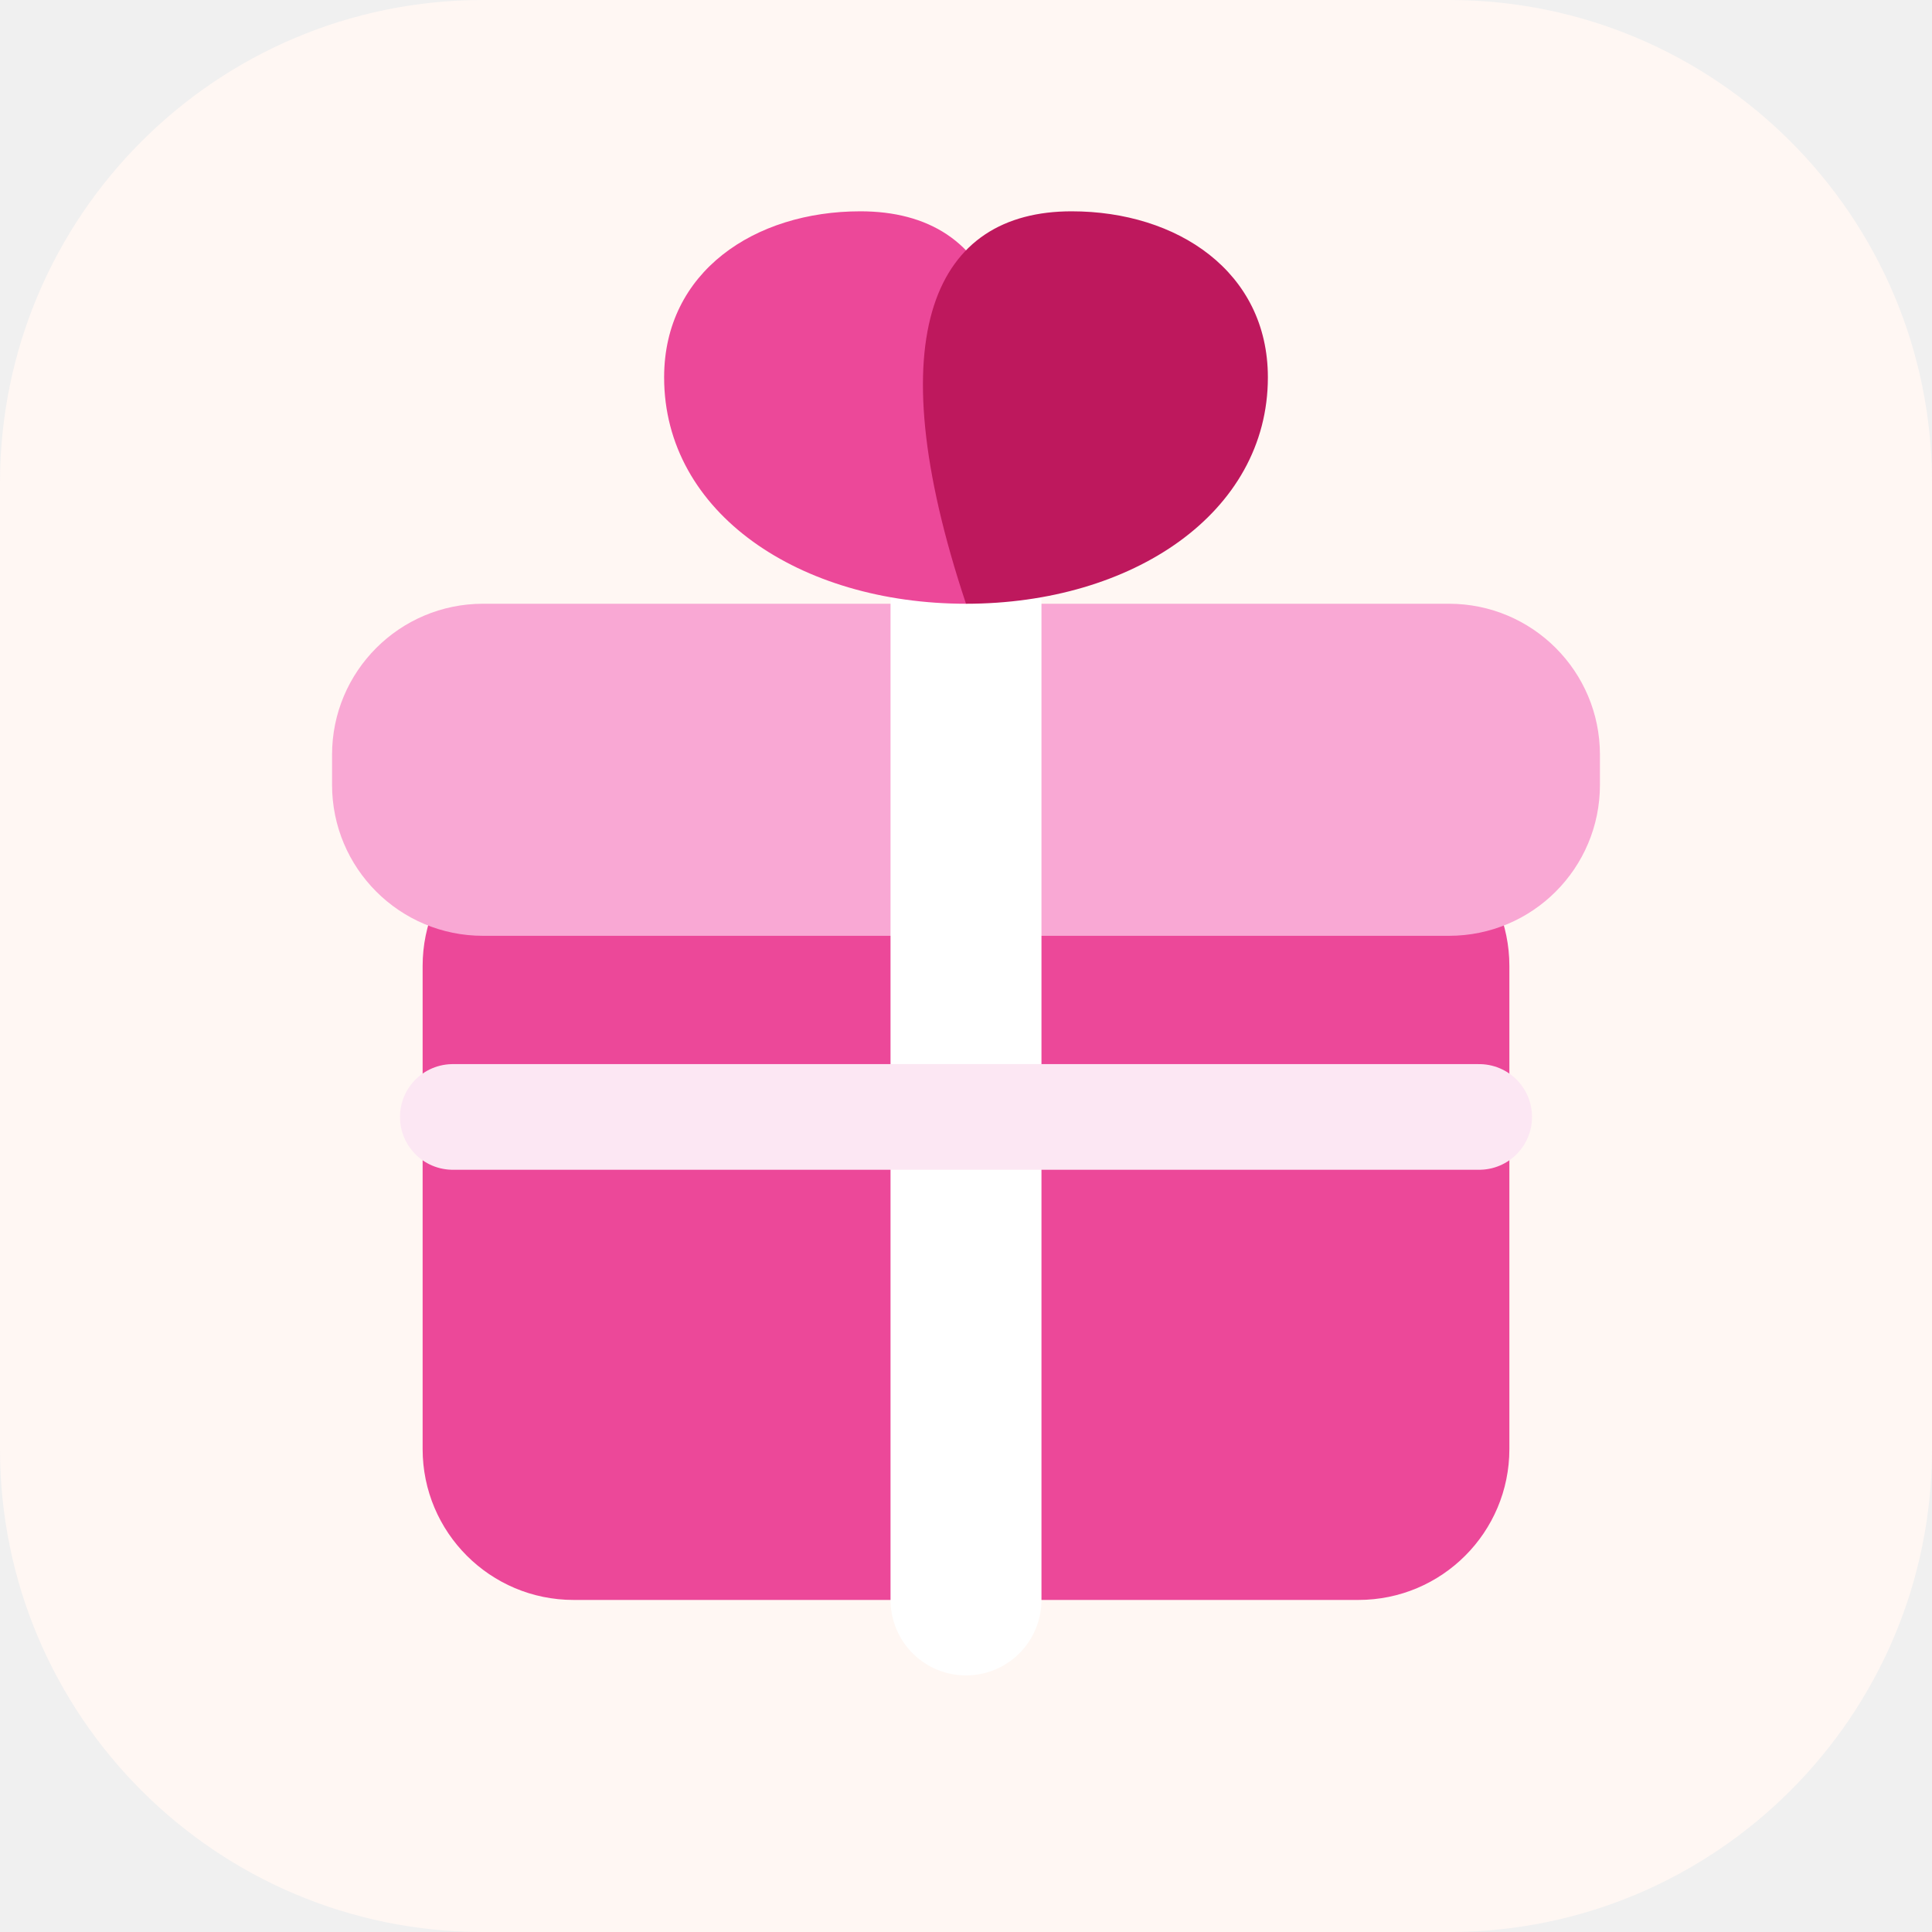
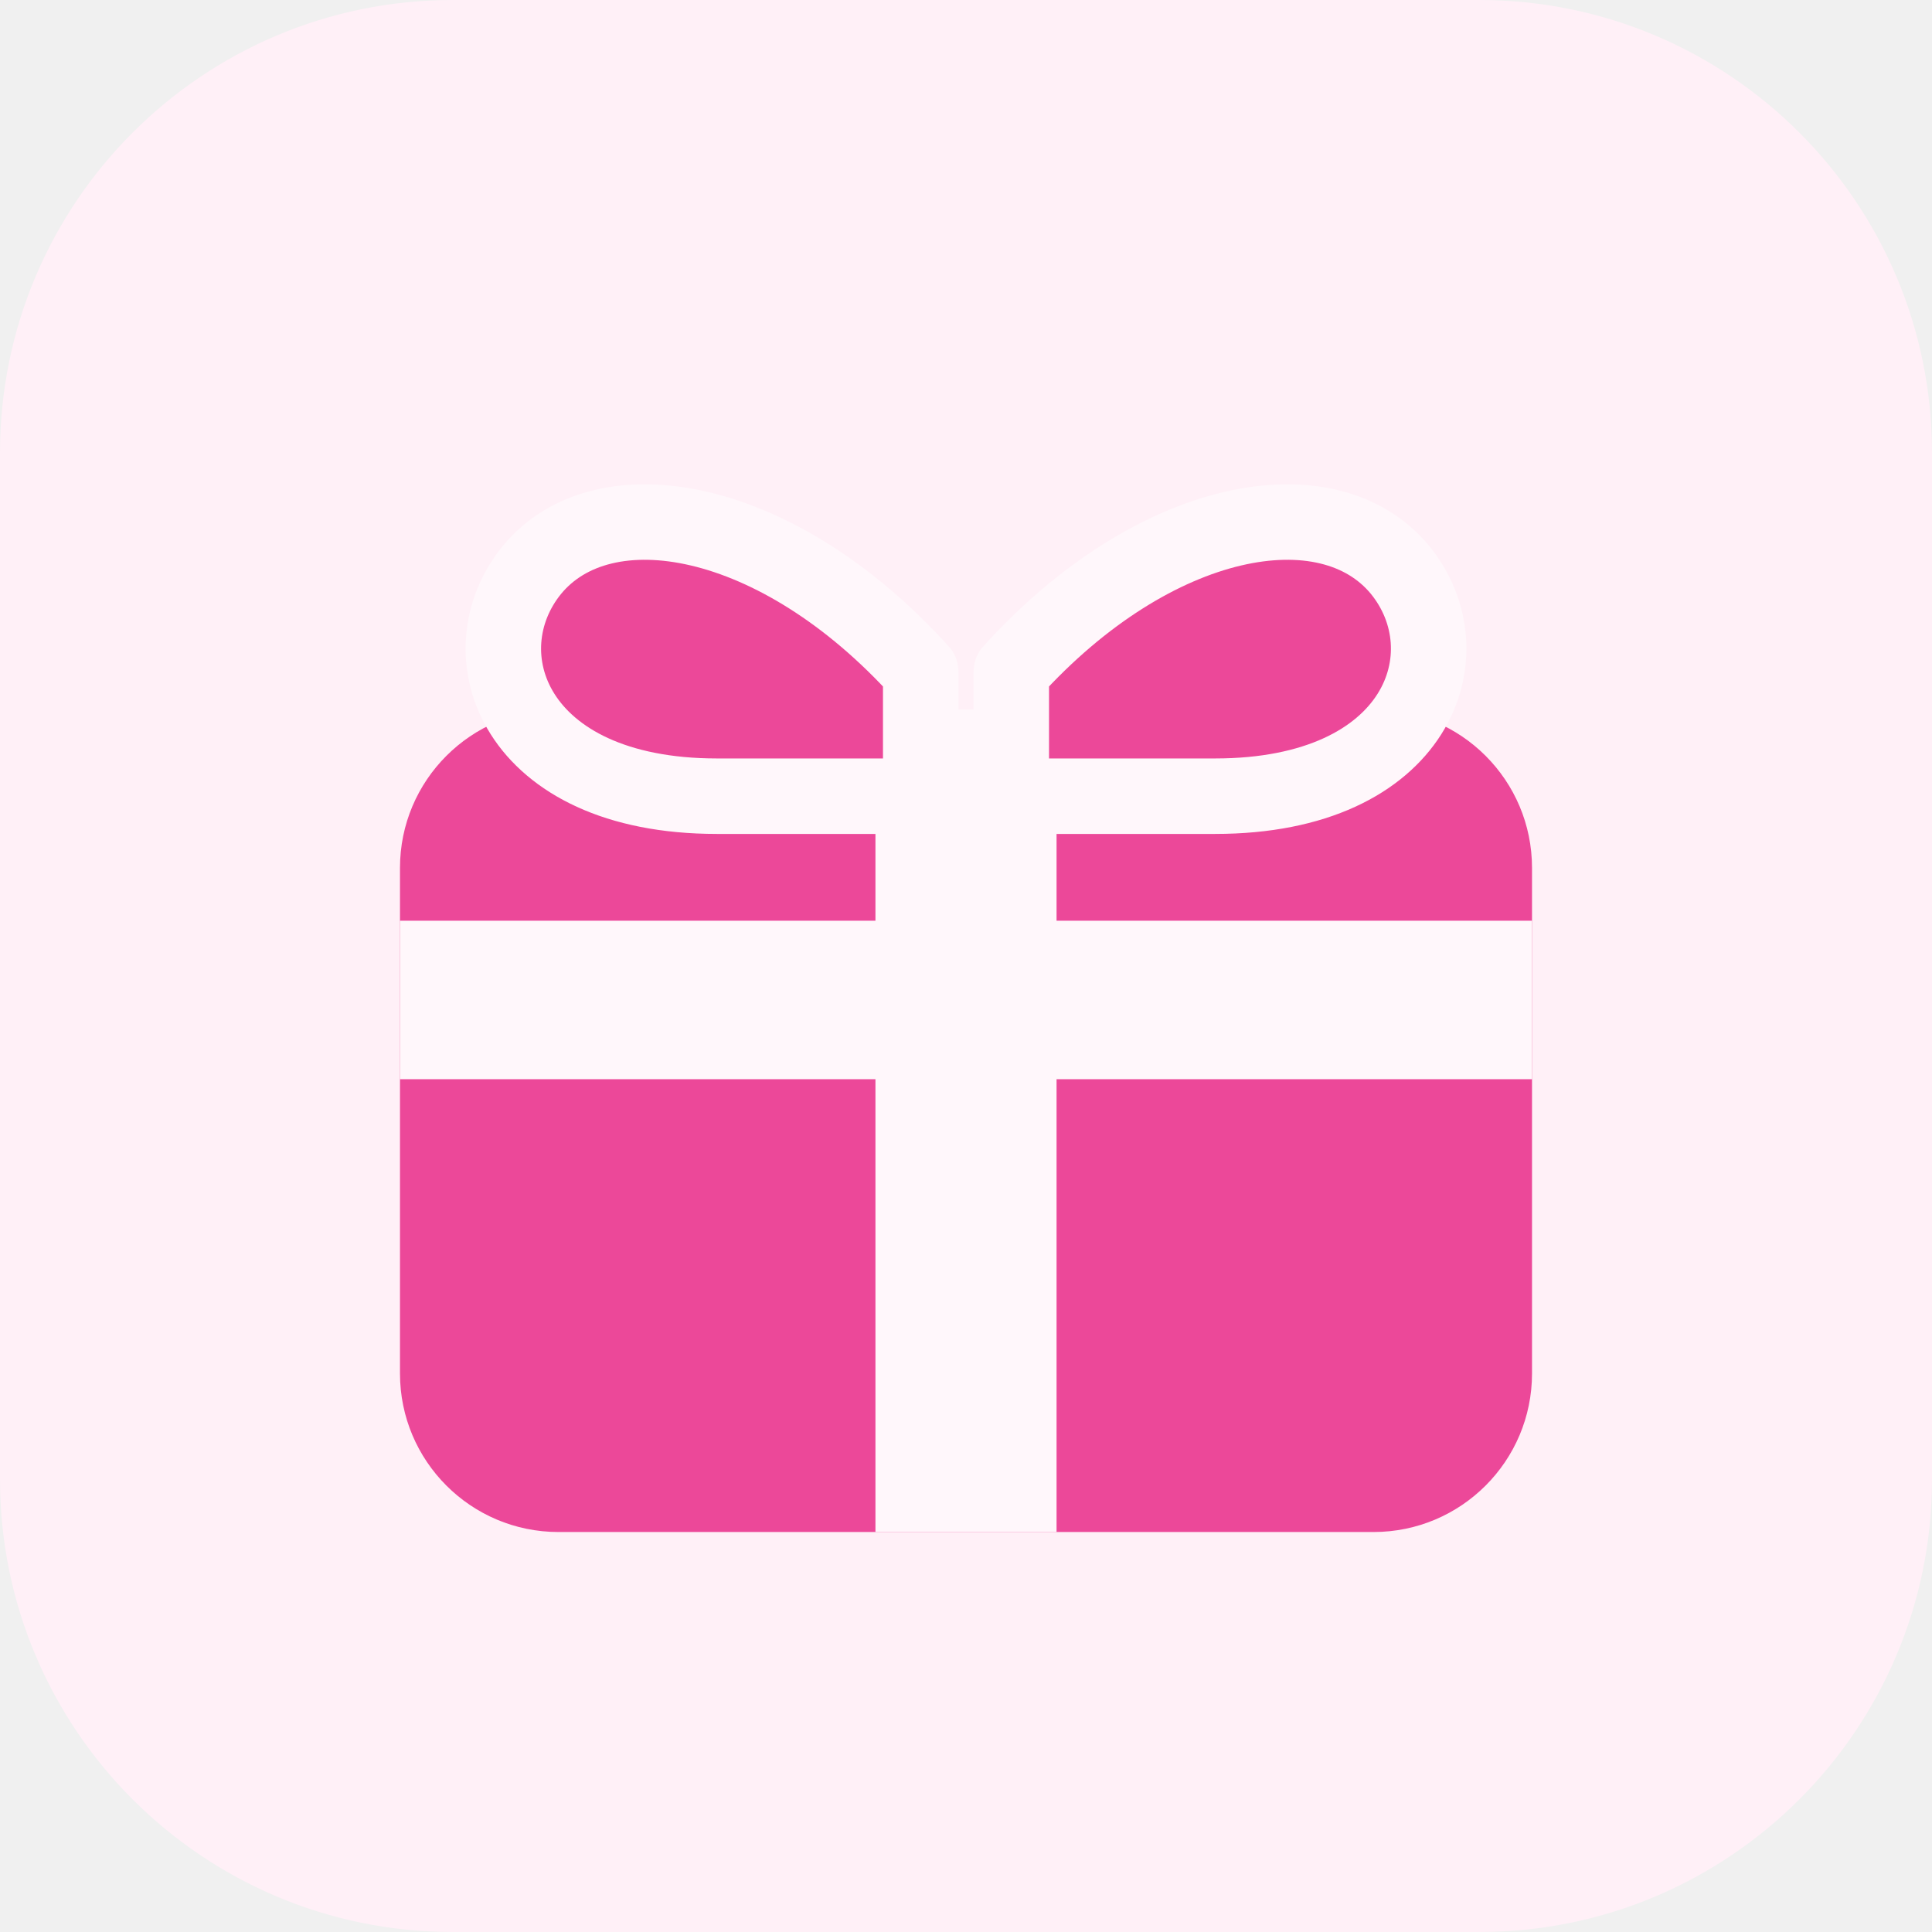
- <svg xmlns="http://www.w3.org/2000/svg" width="128" height="128" viewBox="0 0 128 128" fill="none">
-   <rect width="128" height="128" rx="32" fill="#FFF7F3" />
-   <rect x="28" y="54" width="72" height="52" rx="10" fill="#EC4899" />
-   <rect x="22" y="40" width="84" height="22" rx="10" fill="#F9A8D4" />
-   <path d="M64 40V106" stroke="white" stroke-width="10" stroke-linecap="round" />
-   <path d="M30 74H98" stroke="#FCE7F3" stroke-width="7" stroke-linecap="round" />
-   <path d="M64 40C53 40 44 34 44 25C44 18 50 14 57 14C66 14 70 22 64 40Z" fill="#EC4899" />
-   <path d="M64 40C75 40 84 34 84 25C84 18 78 14 71 14C62 14 58 22 64 40Z" fill="#BE185D" />
+ <svg xmlns="http://www.w3.org/2000/svg" width="512" height="512" viewBox="0 0 512 512" fill="none">
+   <rect width="512" height="512" rx="120" fill="#FFF0F7" />
+   <rect x="106" y="188" width="300" height="218" rx="42" fill="#EC4899" />
+   <rect x="232" y="188" width="48" height="218" fill="#FFF7FB" />
+   <rect x="106" y="244" width="300" height="42" fill="#FFF7FB" />
+   <path d="M244 178C206 136 160 128 141 151C123 173 136 211 190 211H244V178Z" fill="#EC4899" />
+   <path d="M268 178C306 136 352 128 371 151C389 173 376 211 322 211H268V178Z" fill="#EC4899" />
+   <path d="M244 178C206 136 160 128 141 151C123 173 136 211 190 211H244Z" stroke="#FFF7FB" stroke-width="20" stroke-linecap="round" stroke-linejoin="round" />
+   <path d="M268 178C306 136 352 128 371 151C389 173 376 211 322 211H268Z" stroke="#FFF7FB" stroke-width="20" stroke-linecap="round" stroke-linejoin="round" />
</svg>
